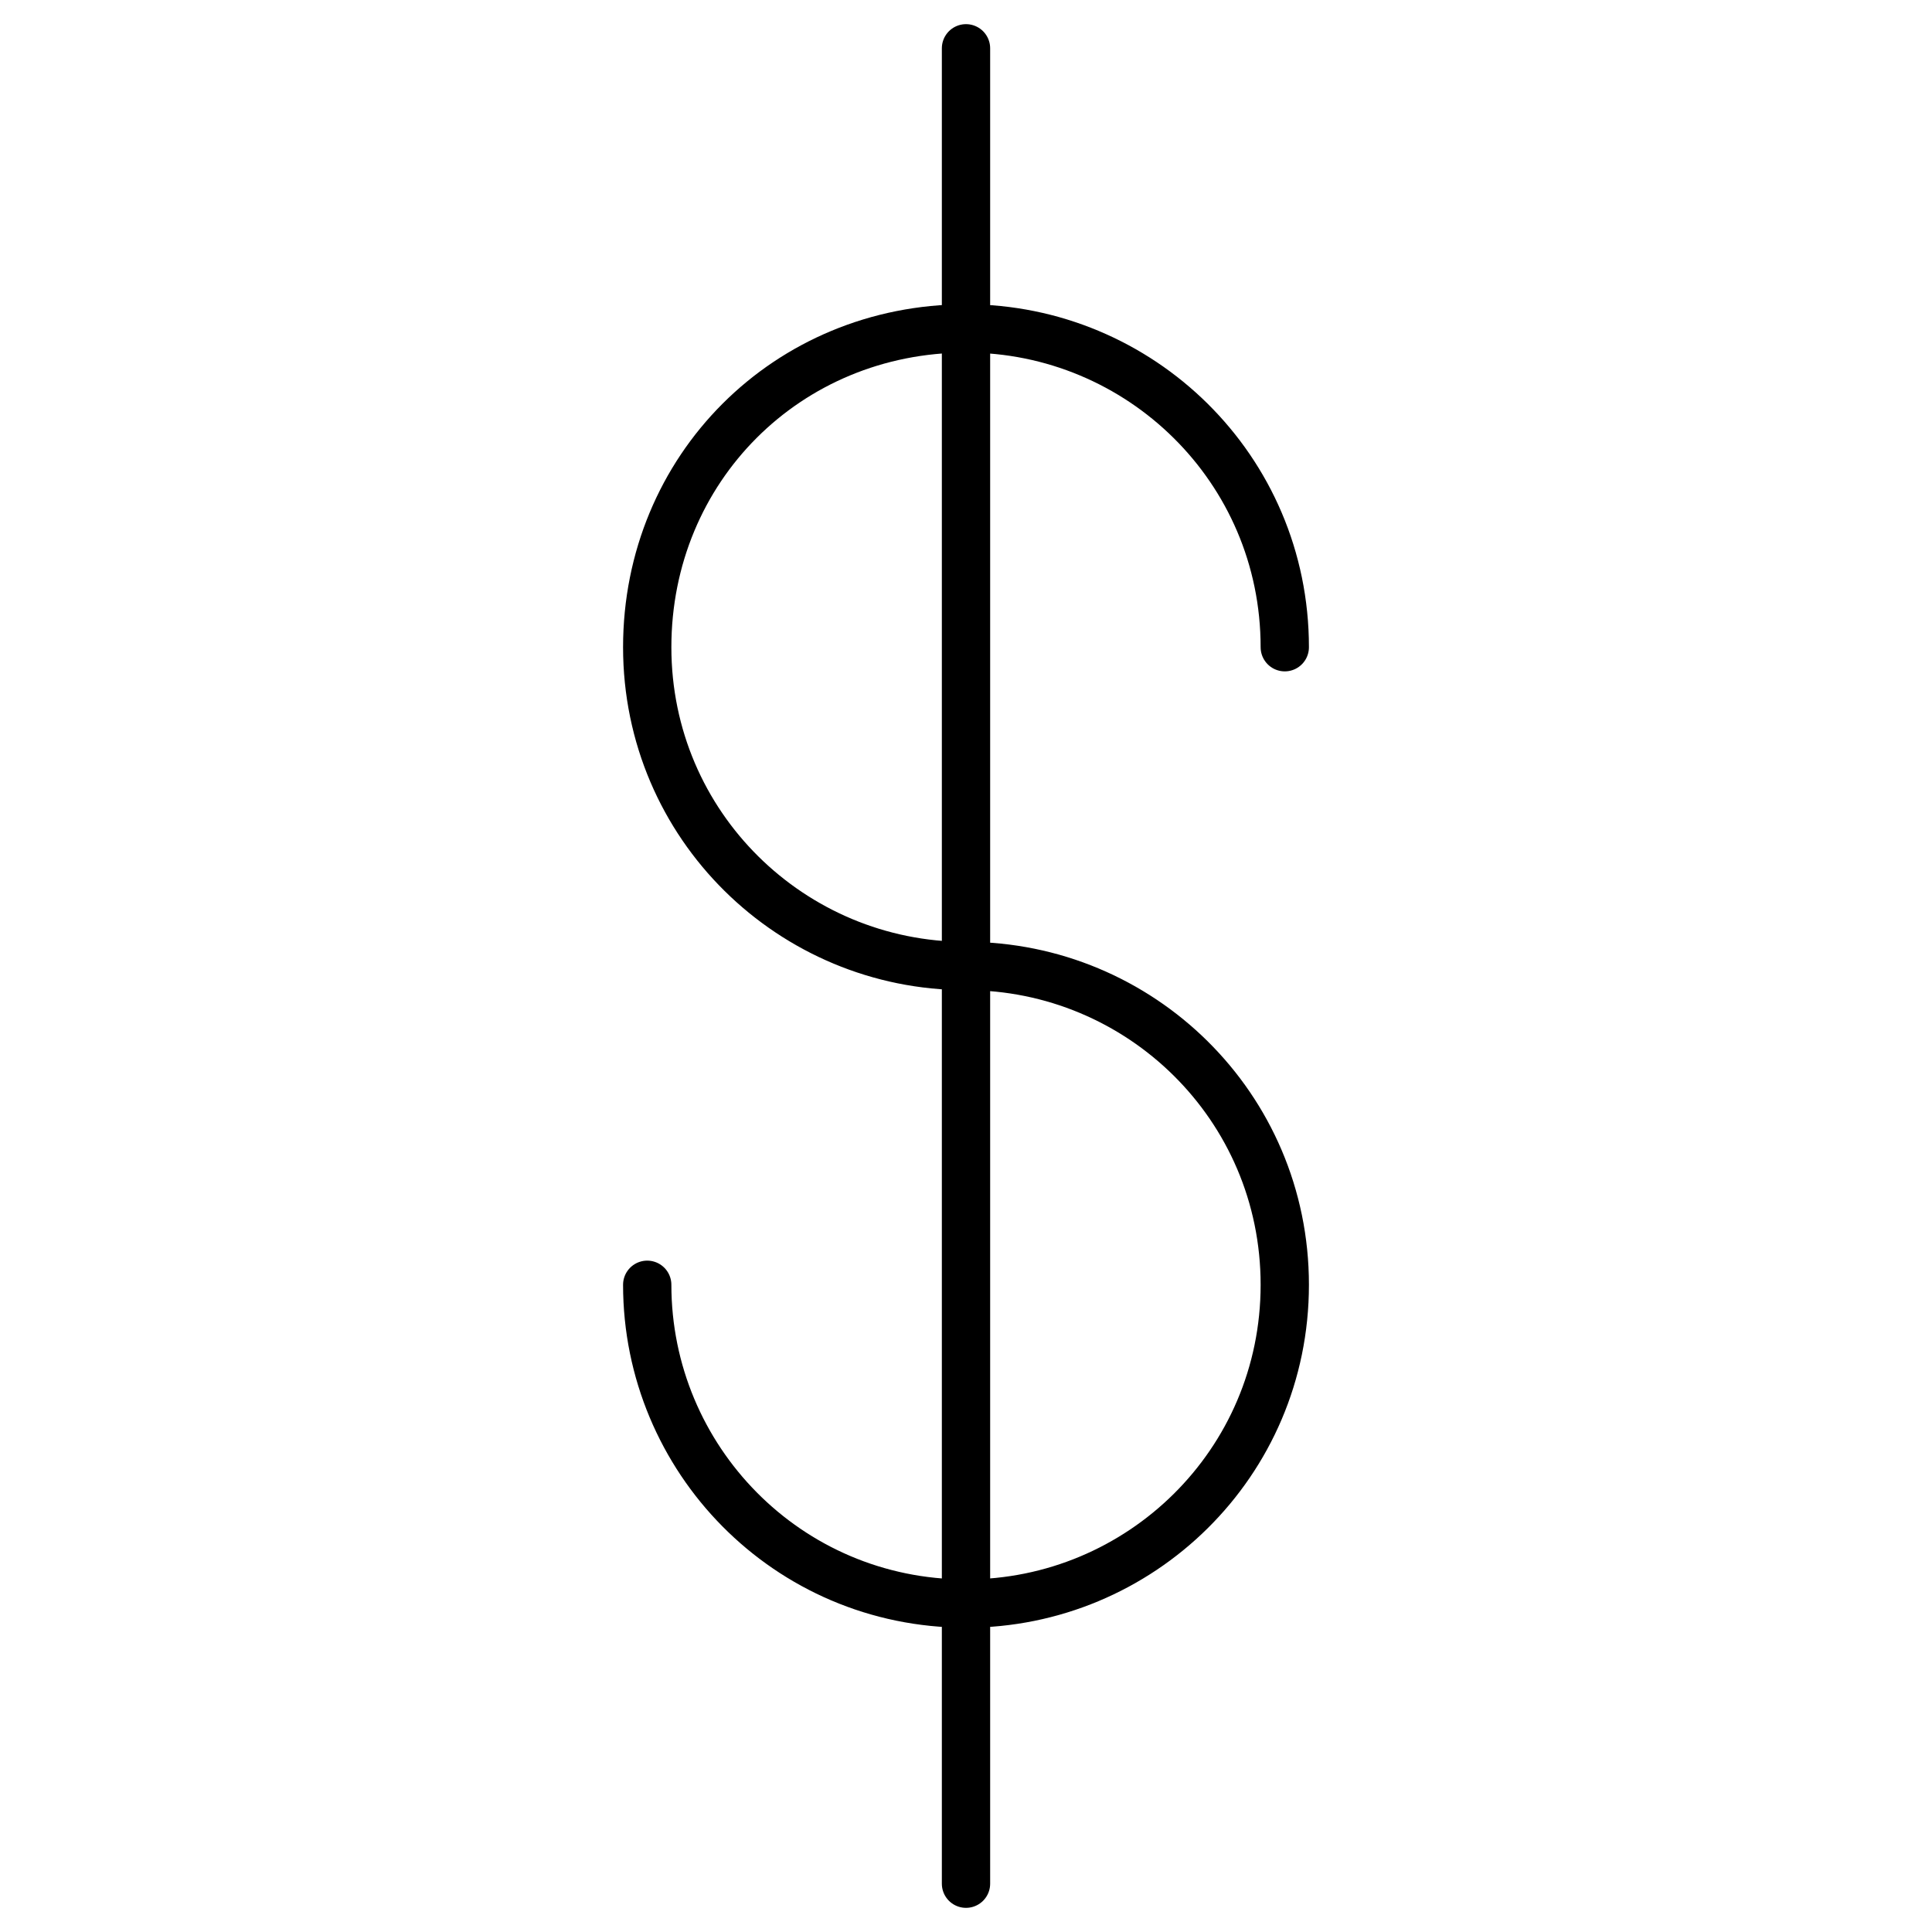
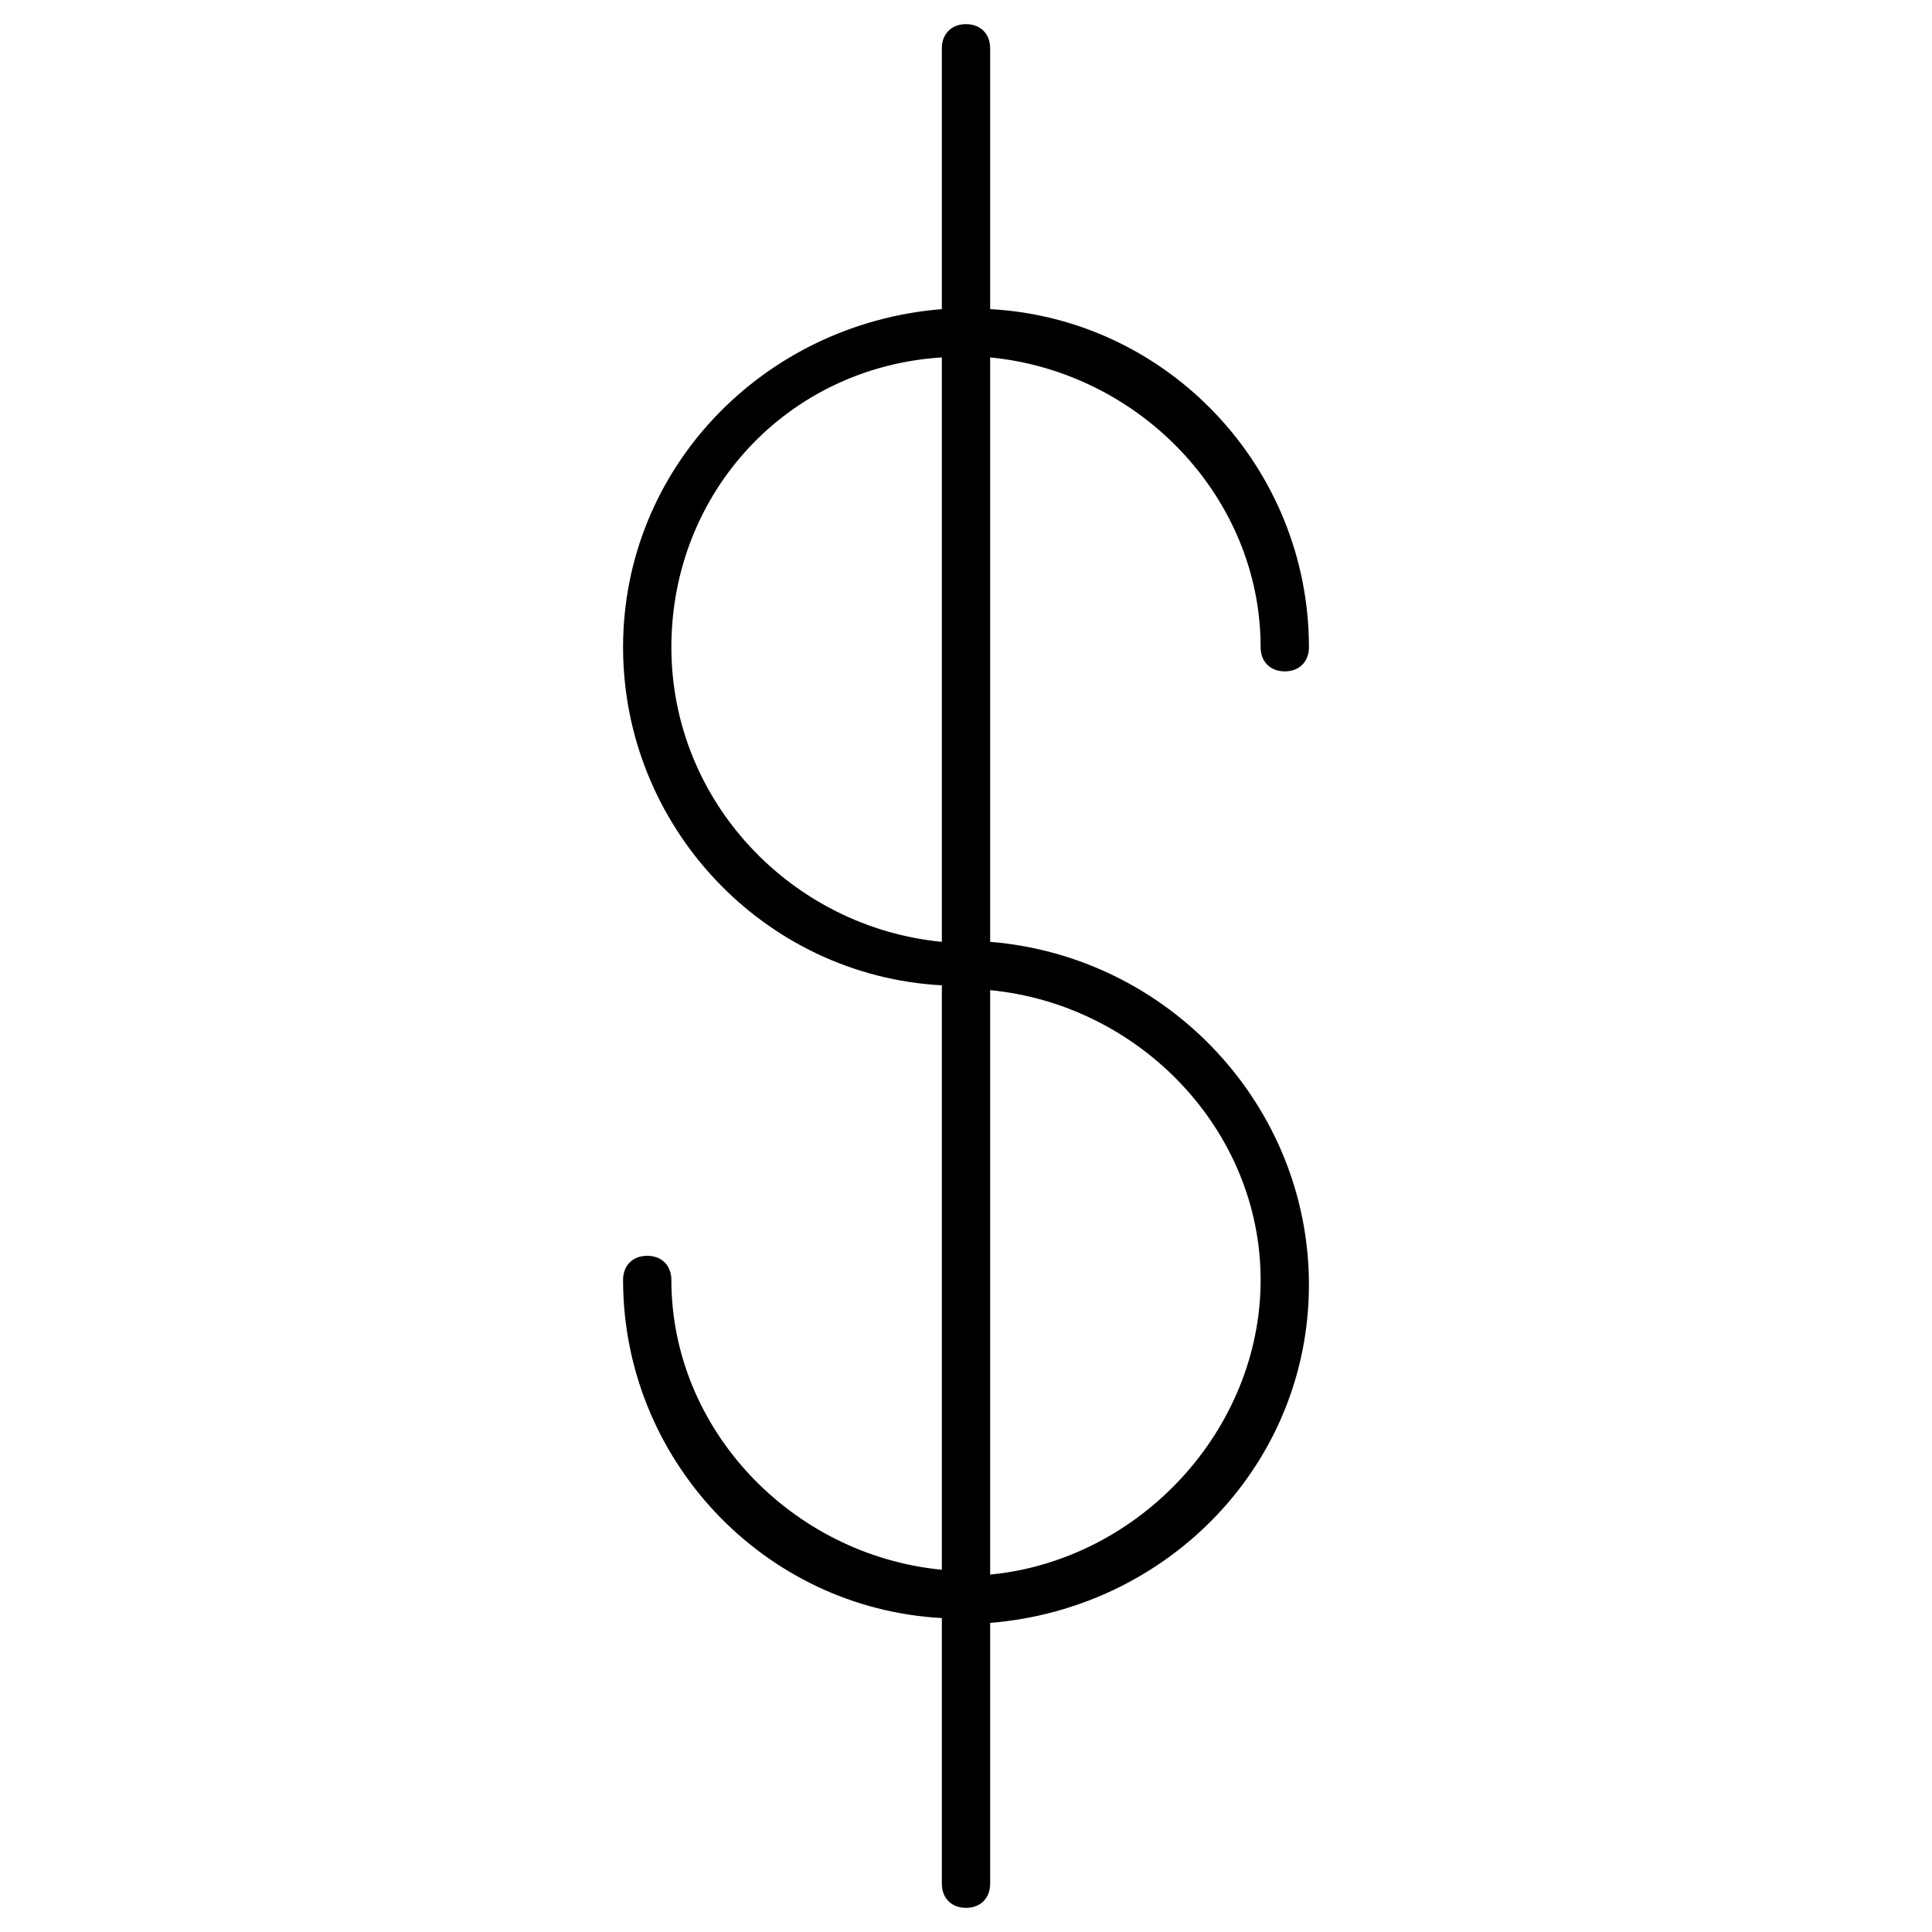
- <svg xmlns="http://www.w3.org/2000/svg" version="1.1" id="Layer_1" x="0px" y="0px" viewBox="0 0 40 40" enable-background="new 0 0 40 40" xml:space="preserve">
-   <g>
-     <line fill="none" stroke="#000000" stroke-linecap="round" stroke-linejoin="round" stroke-miterlimit="10" x1="20" y1="1" x2="20" y2="39" />
-     <path fill="none" stroke="#000000" stroke-linecap="round" stroke-linejoin="round" stroke-miterlimit="10" d="M13.4,26.6   c0,3.6,2.9,6.6,6.6,6.6c3.6,0,6.6-2.9,6.6-6.6S23.6,20,20,20c-3.6,0-6.6-2.9-6.6-6.6s2.9-6.6,6.6-6.6c3.6,0,6.6,2.9,6.6,6.6" />
-   </g>
+ <svg xmlns="http://www.w3.org/2000/svg" version="1.1" id="Layer_1" x="0px" y="0px" viewBox="0 0 40 40" style="enable-background:new 0 0 40 40;" xml:space="preserve">
+   <path d="M20.5,19.5V7.4c3.1,0.3,5.6,2.9,5.6,6c0,0.3,0.2,0.5,0.5,0.5s0.5-0.2,0.5-0.5c0-3.7-2.9-6.8-6.6-7V1c0-0.3-0.2-0.5-0.5-0.5  S19.5,0.7,19.5,1v5.4c-3.7,0.3-6.6,3.3-6.6,7s2.9,6.8,6.6,7v12.1c-3.1-0.3-5.6-2.9-5.6-6c0-0.3-0.2-0.5-0.5-0.5s-0.5,0.2-0.5,0.5  c0,3.7,2.9,6.8,6.6,7V39c0,0.3,0.2,0.5,0.5,0.5s0.5-0.2,0.5-0.5v-5.4c3.7-0.3,6.6-3.3,6.6-7S24.2,19.8,20.5,19.5z M13.9,13.4  c0-3.2,2.4-5.8,5.6-6v12.1C16.4,19.2,13.9,16.6,13.9,13.4z M20.5,32.6V20.5c3.1,0.3,5.6,2.9,5.6,6S23.6,32.3,20.5,32.6z" />
</svg>
